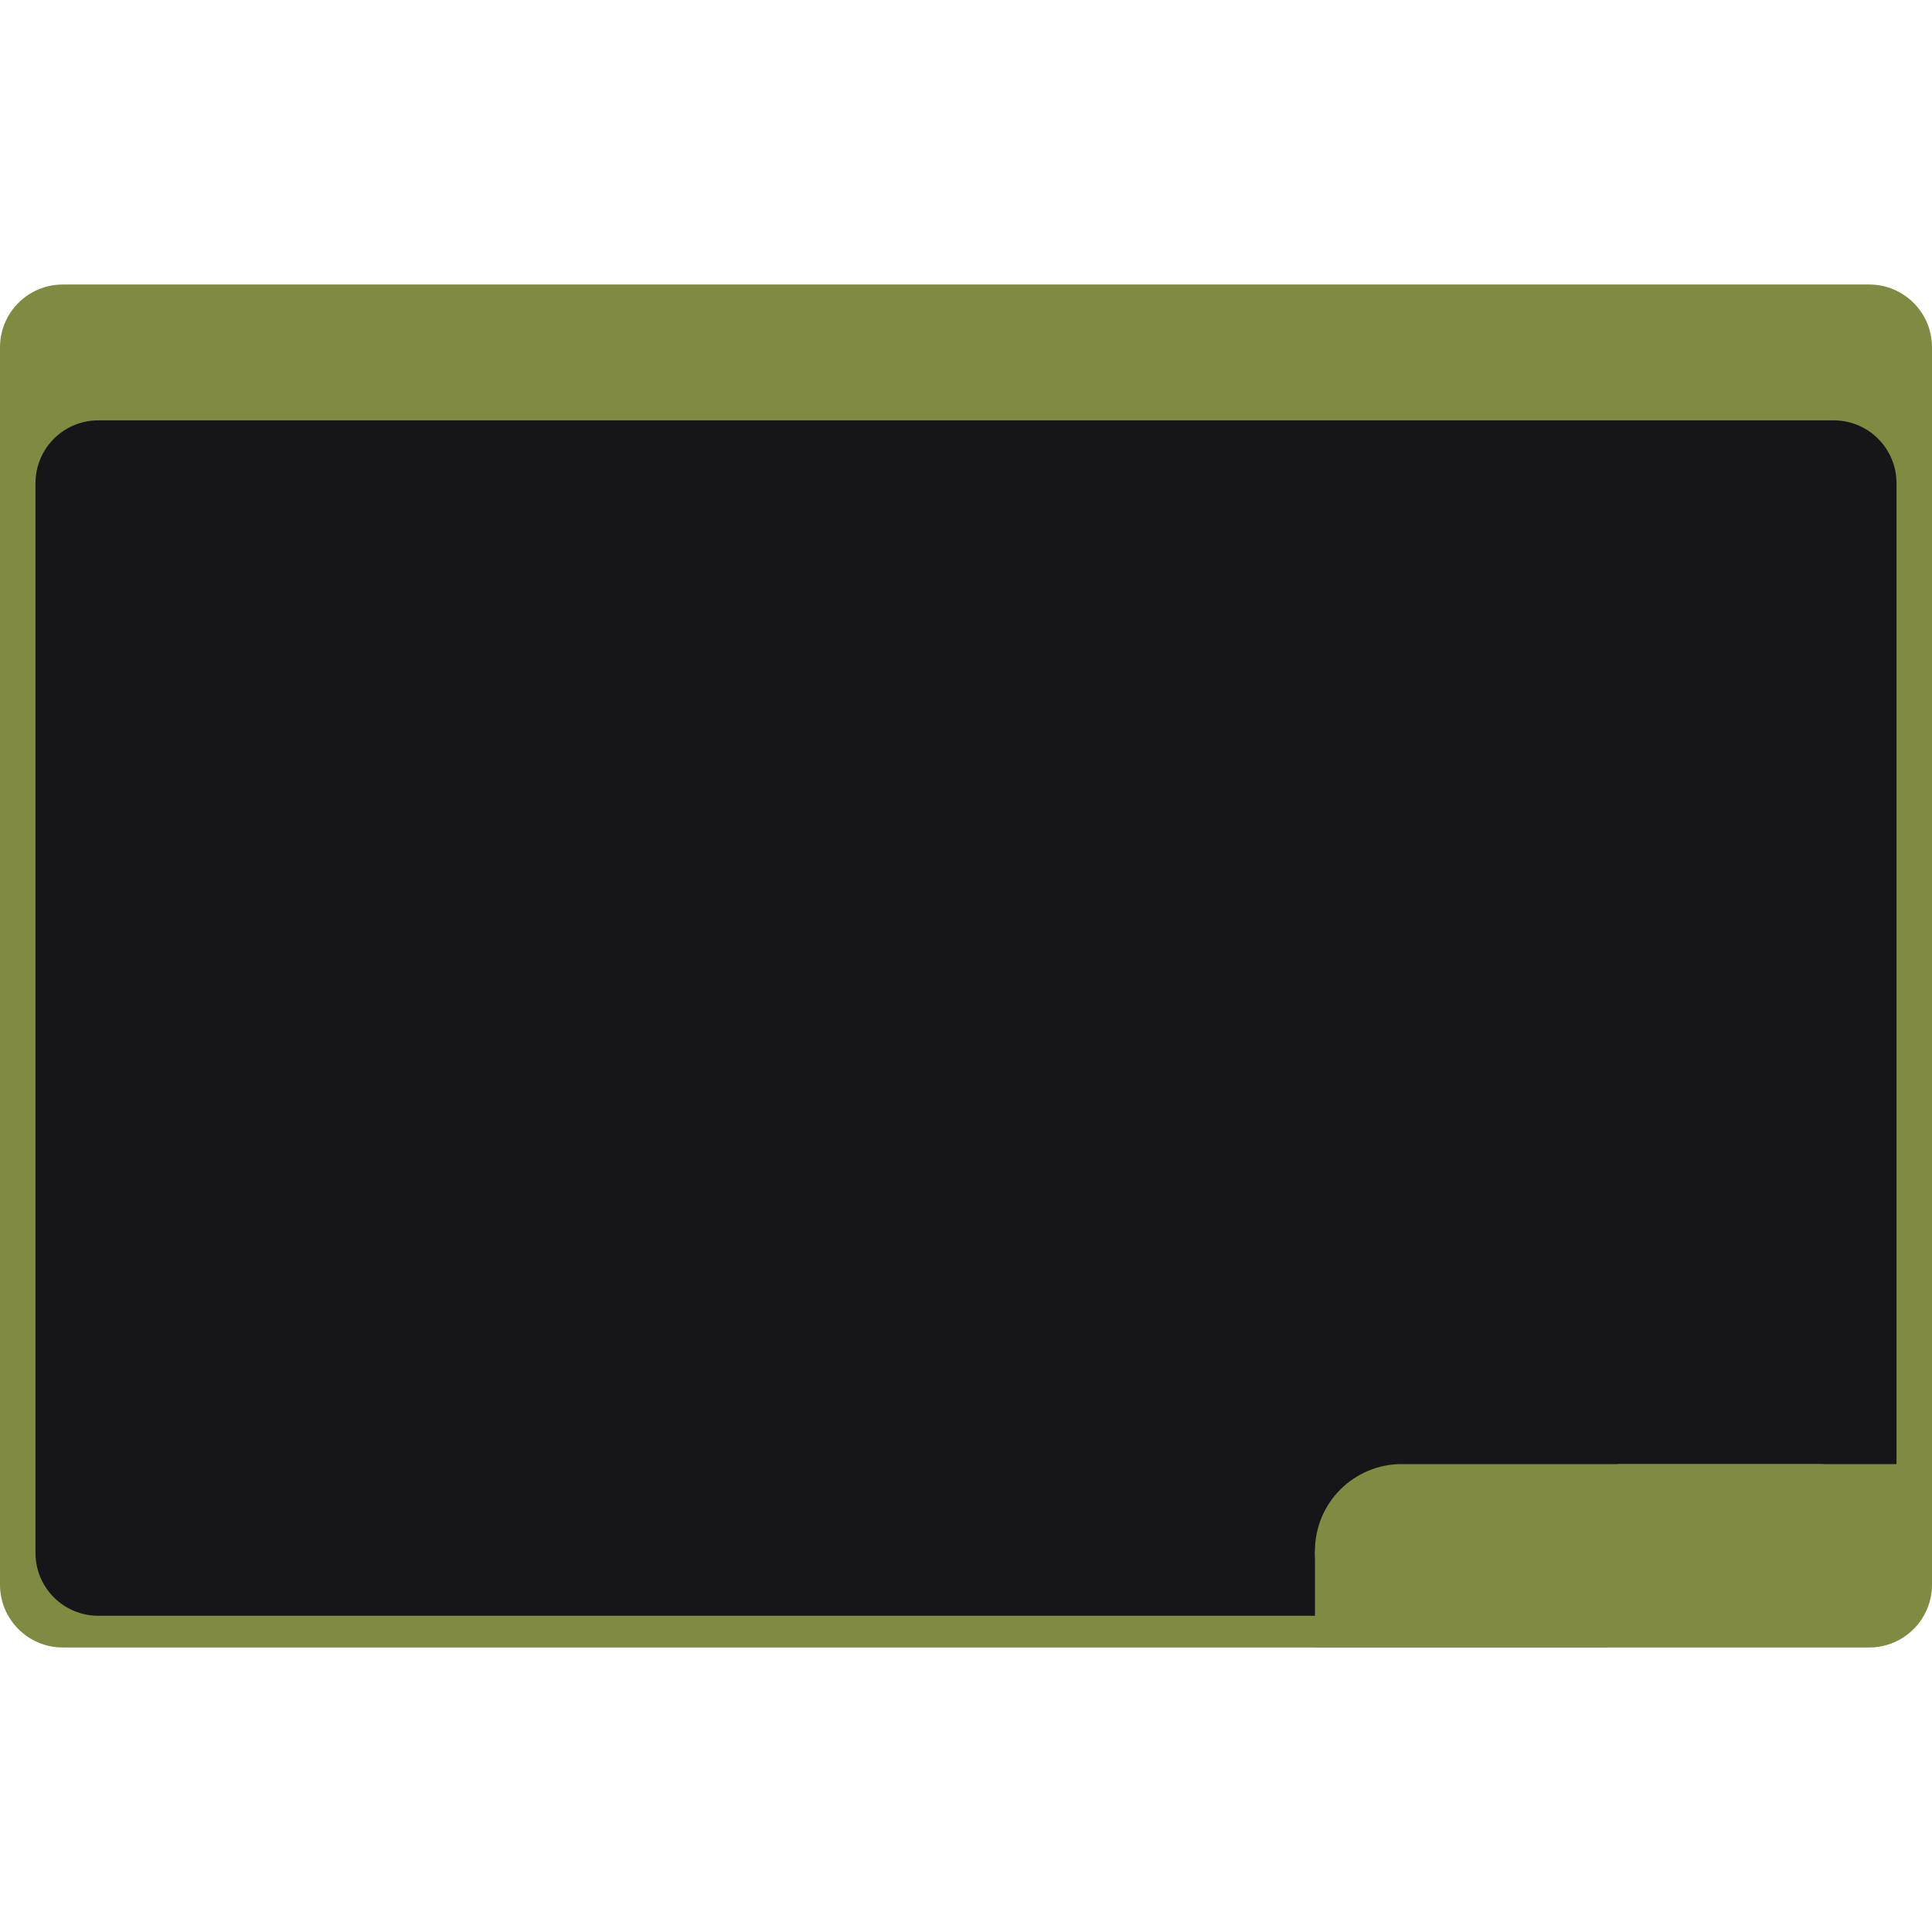
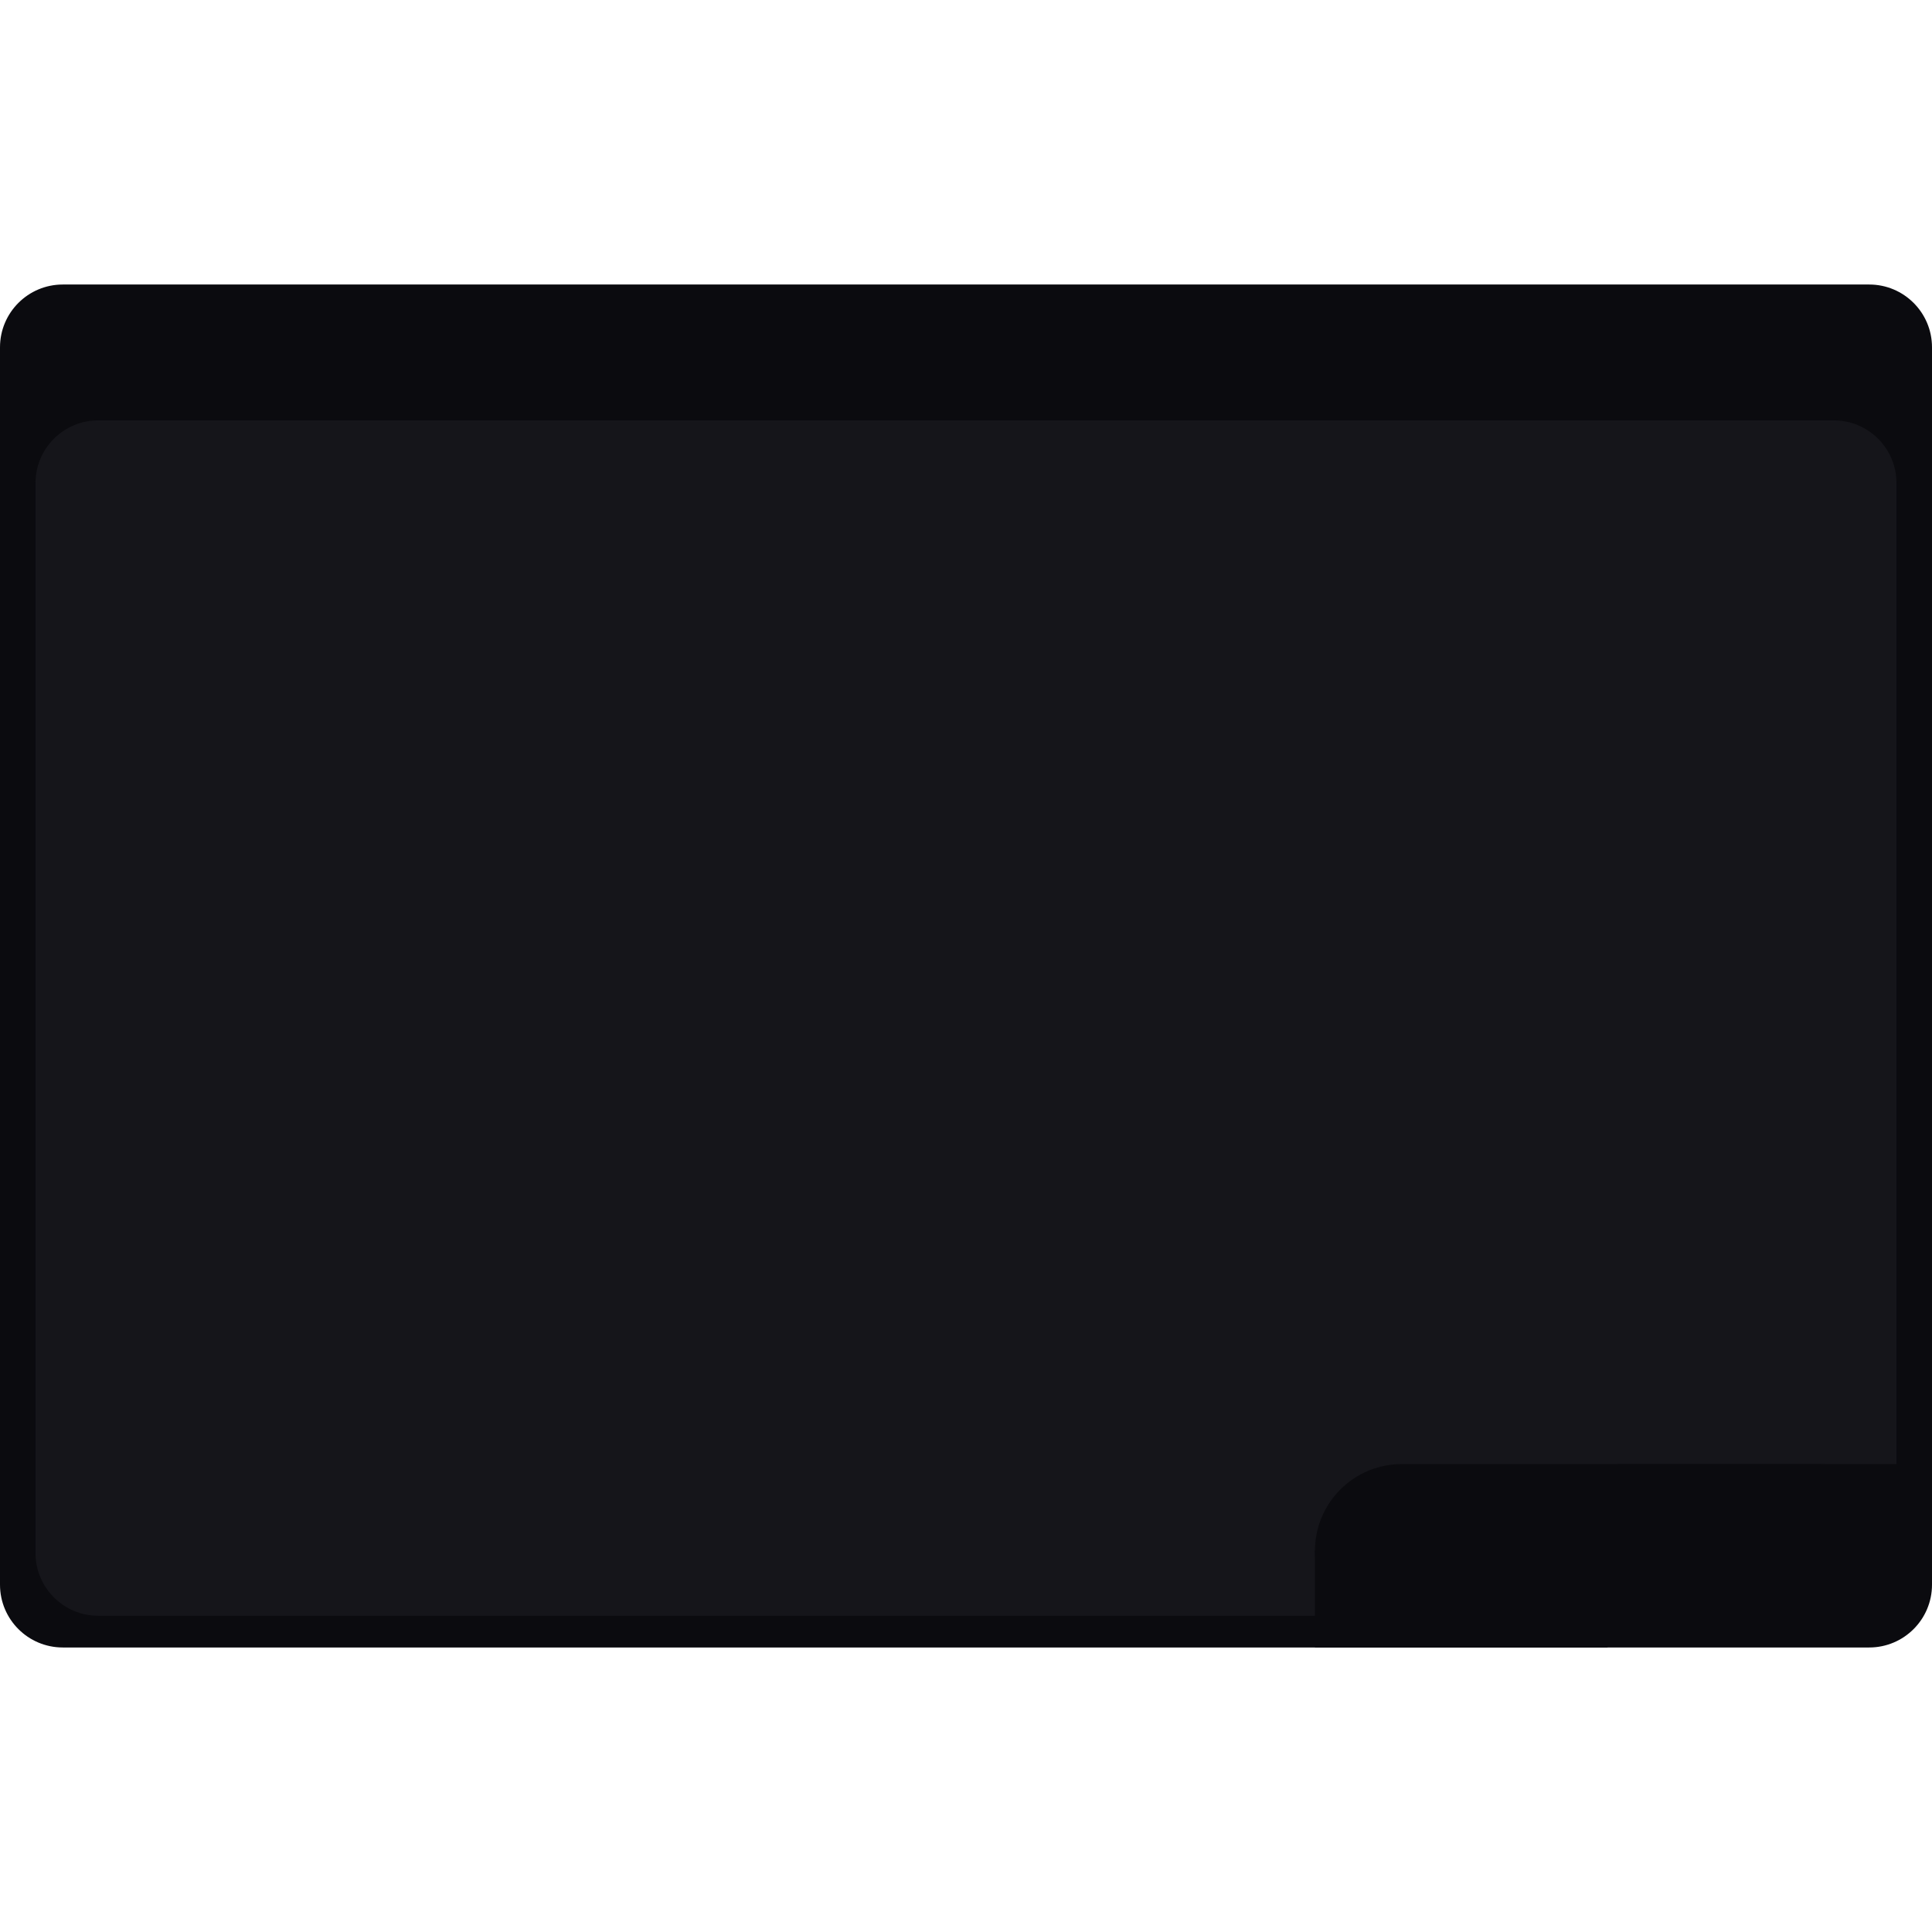
<svg xmlns="http://www.w3.org/2000/svg" width="800" zoomAndPan="magnify" viewBox="0 0 600 600" height="800" preserveAspectRatio="xMidYMid meet" version="1.0">
  <defs>
    <clipPath id="1b72ae76ff">
      <path d="M 0 88.359 L 600 88.359 L 600 511.641 L 0 511.641 Z M 0 88.359 " clip-rule="nonzero" />
    </clipPath>
    <clipPath id="6c530b8ab6">
      <path d="M 19.5 88.359 L 580.5 88.359 C 591.27 88.359 600 97.09 600 107.859 L 600 492.141 C 600 502.91 591.27 511.641 580.5 511.641 L 19.5 511.641 C 8.73 511.641 0 502.91 0 492.141 L 0 107.859 C 0 97.09 8.73 88.359 19.5 88.359 Z M 19.5 88.359 " clip-rule="nonzero" />
    </clipPath>
    <clipPath id="eb8882cd03">
      <path d="M 0 0.359 L 600 0.359 L 600 423.641 L 0 423.641 Z M 0 0.359 " clip-rule="nonzero" />
    </clipPath>
    <clipPath id="cc710edc20">
      <path d="M 19.5 0.359 L 580.5 0.359 C 591.27 0.359 600 9.09 600 19.859 L 600 404.141 C 600 414.91 591.27 423.641 580.5 423.641 L 19.5 423.641 C 8.73 423.641 0 414.91 0 404.141 L 0 19.859 C 0 9.09 8.73 0.359 19.5 0.359 Z M 19.5 0.359 " clip-rule="nonzero" />
    </clipPath>
    <clipPath id="460586b8c2">
      <rect x="0" width="600" y="0" height="424" />
    </clipPath>
    <clipPath id="5a13ad49b3">
      <path d="M 11.023 130.547 L 589 130.547 L 589 501.789 L 11.023 501.789 Z M 11.023 130.547 " clip-rule="nonzero" />
    </clipPath>
    <clipPath id="02810d9e4d">
      <path d="M 30.523 130.547 L 569.477 130.547 C 580.246 130.547 588.977 139.277 588.977 150.047 L 588.977 482.289 C 588.977 493.059 580.246 501.789 569.477 501.789 L 30.523 501.789 C 19.754 501.789 11.023 493.059 11.023 482.289 L 11.023 150.047 C 11.023 139.277 19.754 130.547 30.523 130.547 Z M 30.523 130.547 " clip-rule="nonzero" />
    </clipPath>
    <clipPath id="0d78e544c5">
      <path d="M 0.023 0.547 L 578 0.547 L 578 371.789 L 0.023 371.789 Z M 0.023 0.547 " clip-rule="nonzero" />
    </clipPath>
    <clipPath id="d6f7bde9a3">
      <path d="M 19.523 0.547 L 558.477 0.547 C 569.246 0.547 577.977 9.277 577.977 20.047 L 577.977 352.289 C 577.977 363.059 569.246 371.789 558.477 371.789 L 19.523 371.789 C 8.754 371.789 0.023 363.059 0.023 352.289 L 0.023 20.047 C 0.023 9.277 8.754 0.547 19.523 0.547 Z M 19.523 0.547 " clip-rule="nonzero" />
    </clipPath>
    <clipPath id="334ab8696b">
      <rect x="0" width="578" y="0" height="372" />
    </clipPath>
    <clipPath id="1b3a093232">
      <path d="M 0.367 0.68 L 183.535 0.68 L 183.535 54.578 L 0.367 54.578 Z M 0.367 0.68 " clip-rule="nonzero" />
    </clipPath>
    <clipPath id="ae2003ddfd">
      <path d="M 27.316 0.68 L 156.418 0.68 C 163.566 0.68 170.422 3.52 175.477 8.574 C 180.527 13.629 183.367 20.48 183.367 27.629 C 183.367 34.777 180.527 41.633 175.477 46.684 C 170.422 51.738 163.566 54.578 156.418 54.578 L 27.316 54.578 C 20.168 54.578 13.312 51.738 8.262 46.684 C 3.207 41.633 0.367 34.777 0.367 27.629 C 0.367 20.48 3.207 13.629 8.262 8.574 C 13.312 3.52 20.168 0.68 27.316 0.68 Z M 27.316 0.68 " clip-rule="nonzero" />
    </clipPath>
    <clipPath id="5692468ec6">
      <path d="M 0.367 0.68 L 183.535 0.68 L 183.535 54.578 L 0.367 54.578 Z M 0.367 0.68 " clip-rule="nonzero" />
    </clipPath>
    <clipPath id="a12931f41b">
      <path d="M 27.316 0.68 L 156.418 0.68 C 163.566 0.68 170.422 3.52 175.477 8.574 C 180.527 13.629 183.367 20.48 183.367 27.629 C 183.367 34.777 180.527 41.633 175.477 46.684 C 170.422 51.738 163.566 54.578 156.418 54.578 L 27.316 54.578 C 20.168 54.578 13.312 51.738 8.262 46.684 C 3.207 41.633 0.367 34.777 0.367 27.629 C 0.367 20.48 3.207 13.629 8.262 8.574 C 13.312 3.52 20.168 0.68 27.316 0.68 Z M 27.316 0.68 " clip-rule="nonzero" />
    </clipPath>
    <clipPath id="e82d2e359b">
      <rect x="0" width="184" y="0" height="55" />
    </clipPath>
    <clipPath id="211bb48715">
      <path d="M 94.477 0.68 L 185.348 0.68 L 185.348 34.512 L 94.477 34.512 Z M 94.477 0.68 " clip-rule="nonzero" />
    </clipPath>
    <clipPath id="8b1b185b06">
      <path d="M 0.477 0.68 L 91.348 0.68 L 91.348 34.512 L 0.477 34.512 Z M 0.477 0.68 " clip-rule="nonzero" />
    </clipPath>
    <clipPath id="629821da02">
      <rect x="0" width="92" y="0" height="35" />
    </clipPath>
    <clipPath id="65fb16d45d">
      <path d="M 0.367 27.629 L 91.238 27.629 L 91.238 57.641 L 0.367 57.641 Z M 0.367 27.629 " clip-rule="nonzero" />
    </clipPath>
    <clipPath id="bd80336495">
      <path d="M 0.367 0.629 L 91.238 0.629 L 91.238 30.641 L 0.367 30.641 Z M 0.367 0.629 " clip-rule="nonzero" />
    </clipPath>
    <clipPath id="bad8344bea">
      <rect x="0" width="92" y="0" height="31" />
    </clipPath>
    <clipPath id="2401f8bcb4">
      <rect x="0" width="186" y="0" height="58" />
    </clipPath>
  </defs>
  <g clip-path="url(#1b72ae76ff)">
    <g clip-path="url(#6c530b8ab6)">
      <g transform="matrix(1, 0, 0, 1, 0, 88)">
        <g clip-path="url(#460586b8c2)">
          <g clip-path="url(#eb8882cd03)">
            <g clip-path="url(#cc710edc20)">
-               <path fill="#818a41" d="M 0 0.359 L 600.203 0.359 L 600.203 423.641 L 0 423.641 Z M 0 0.359 " fill-opacity="1" fill-rule="nonzero" />
+               <path fill="#0B0B0F" d="M 0 0.359 L 600.203 0.359 L 600.203 423.641 L 0 423.641 Z M 0 0.359 " fill-opacity="1" fill-rule="nonzero" />
            </g>
          </g>
        </g>
      </g>
    </g>
  </g>
  <g clip-path="url(#5a13ad49b3)">
    <g clip-path="url(#02810d9e4d)">
      <g transform="matrix(1, 0, 0, 1, 11, 130)">
        <g clip-path="url(#334ab8696b)">
          <g clip-path="url(#0d78e544c5)">
            <g clip-path="url(#d6f7bde9a3)">
              <path fill="#15151a" d="M 0.023 0.547 L 578.637 0.547 L 578.637 371.789 L 0.023 371.789 Z M 0.023 0.547 " fill-opacity="1" fill-rule="nonzero" />
            </g>
          </g>
        </g>
      </g>
    </g>
  </g>
  <g transform="matrix(1, 0, 0, 1, 408, 454)">
    <g clip-path="url(#2401f8bcb4)">
      <g clip-path="url(#1b3a093232)">
        <g clip-path="url(#ae2003ddfd)">
          <g transform="matrix(1, 0, 0, 1, 0.000000000000056843, 0)">
            <g clip-path="url(#e82d2e359b)">
              <g clip-path="url(#5692468ec6)">
                <g clip-path="url(#a12931f41b)">
-                   <path fill="#818a41" d="M 0.367 0.68 L 183.324 0.68 L 183.324 54.578 L 0.367 54.578 Z M 0.367 0.68 " fill-opacity="1" fill-rule="nonzero" />
+                   <path fill="#0B0B0F" d="M 0.367 0.68 L 183.324 0.68 L 183.324 54.578 L 0.367 54.578 Z M 0.367 0.68 " fill-opacity="1" fill-rule="nonzero" />
                </g>
              </g>
            </g>
          </g>
        </g>
      </g>
      <g clip-path="url(#211bb48715)">
        <g transform="matrix(1, 0, 0, 1, 94, 0)">
          <g clip-path="url(#629821da02)">
            <g clip-path="url(#8b1b185b06)">
-               <path fill="#818a41" d="M 0.477 0.68 L 91.395 0.68 L 91.395 34.512 L 0.477 34.512 Z M 0.477 0.68 " fill-opacity="1" fill-rule="nonzero" />
+               <path fill="#0B0B0F" d="M 0.477 0.68 L 91.395 0.68 L 91.395 34.512 L 0.477 34.512 Z M 0.477 0.68 " fill-opacity="1" fill-rule="nonzero" />
            </g>
          </g>
        </g>
      </g>
      <g clip-path="url(#65fb16d45d)">
        <g transform="matrix(1, 0, 0, 1, 0.000000000000056843, 27)">
          <g clip-path="url(#bad8344bea)">
            <g clip-path="url(#bd80336495)">
-               <path fill="#818a41" d="M 0.367 0.629 L 91.227 0.629 L 91.227 30.641 L 0.367 30.641 Z M 0.367 0.629 " fill-opacity="1" fill-rule="nonzero" />
+               <path fill="#0B0B0F" d="M 0.367 0.629 L 91.227 0.629 L 91.227 30.641 L 0.367 30.641 Z M 0.367 0.629 " fill-opacity="1" fill-rule="nonzero" />
            </g>
          </g>
        </g>
      </g>
    </g>
  </g>
</svg>
